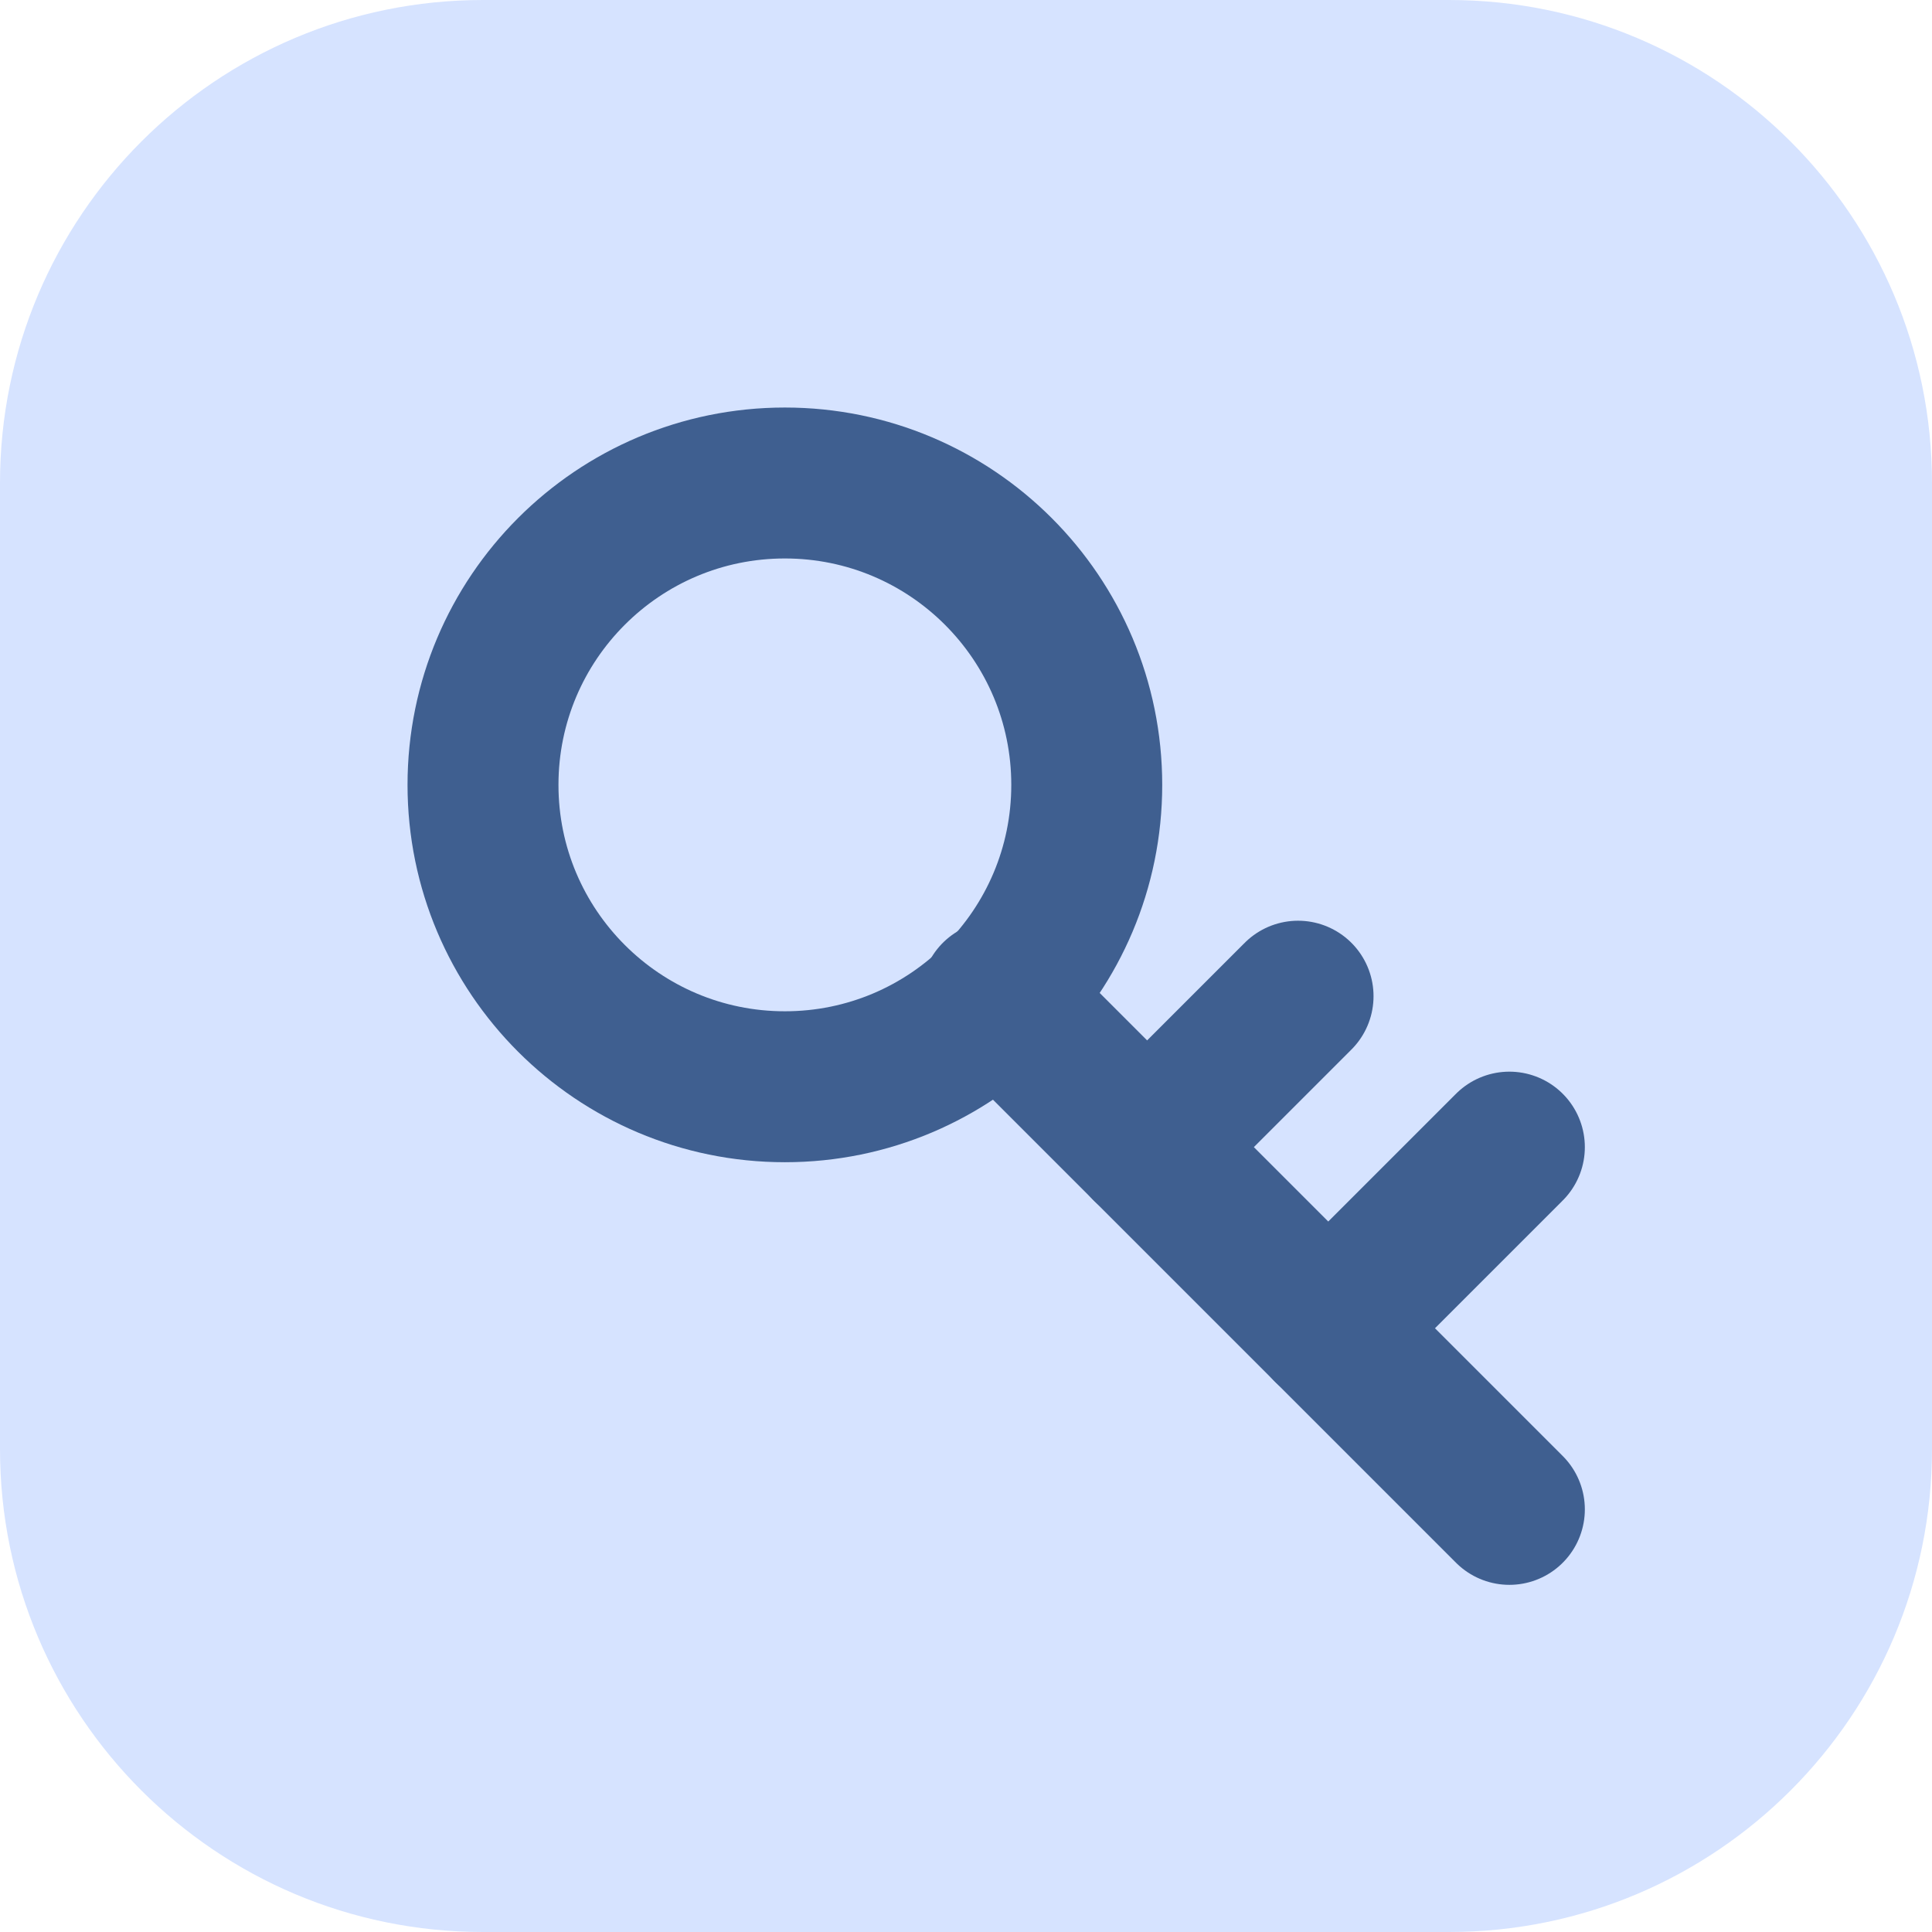
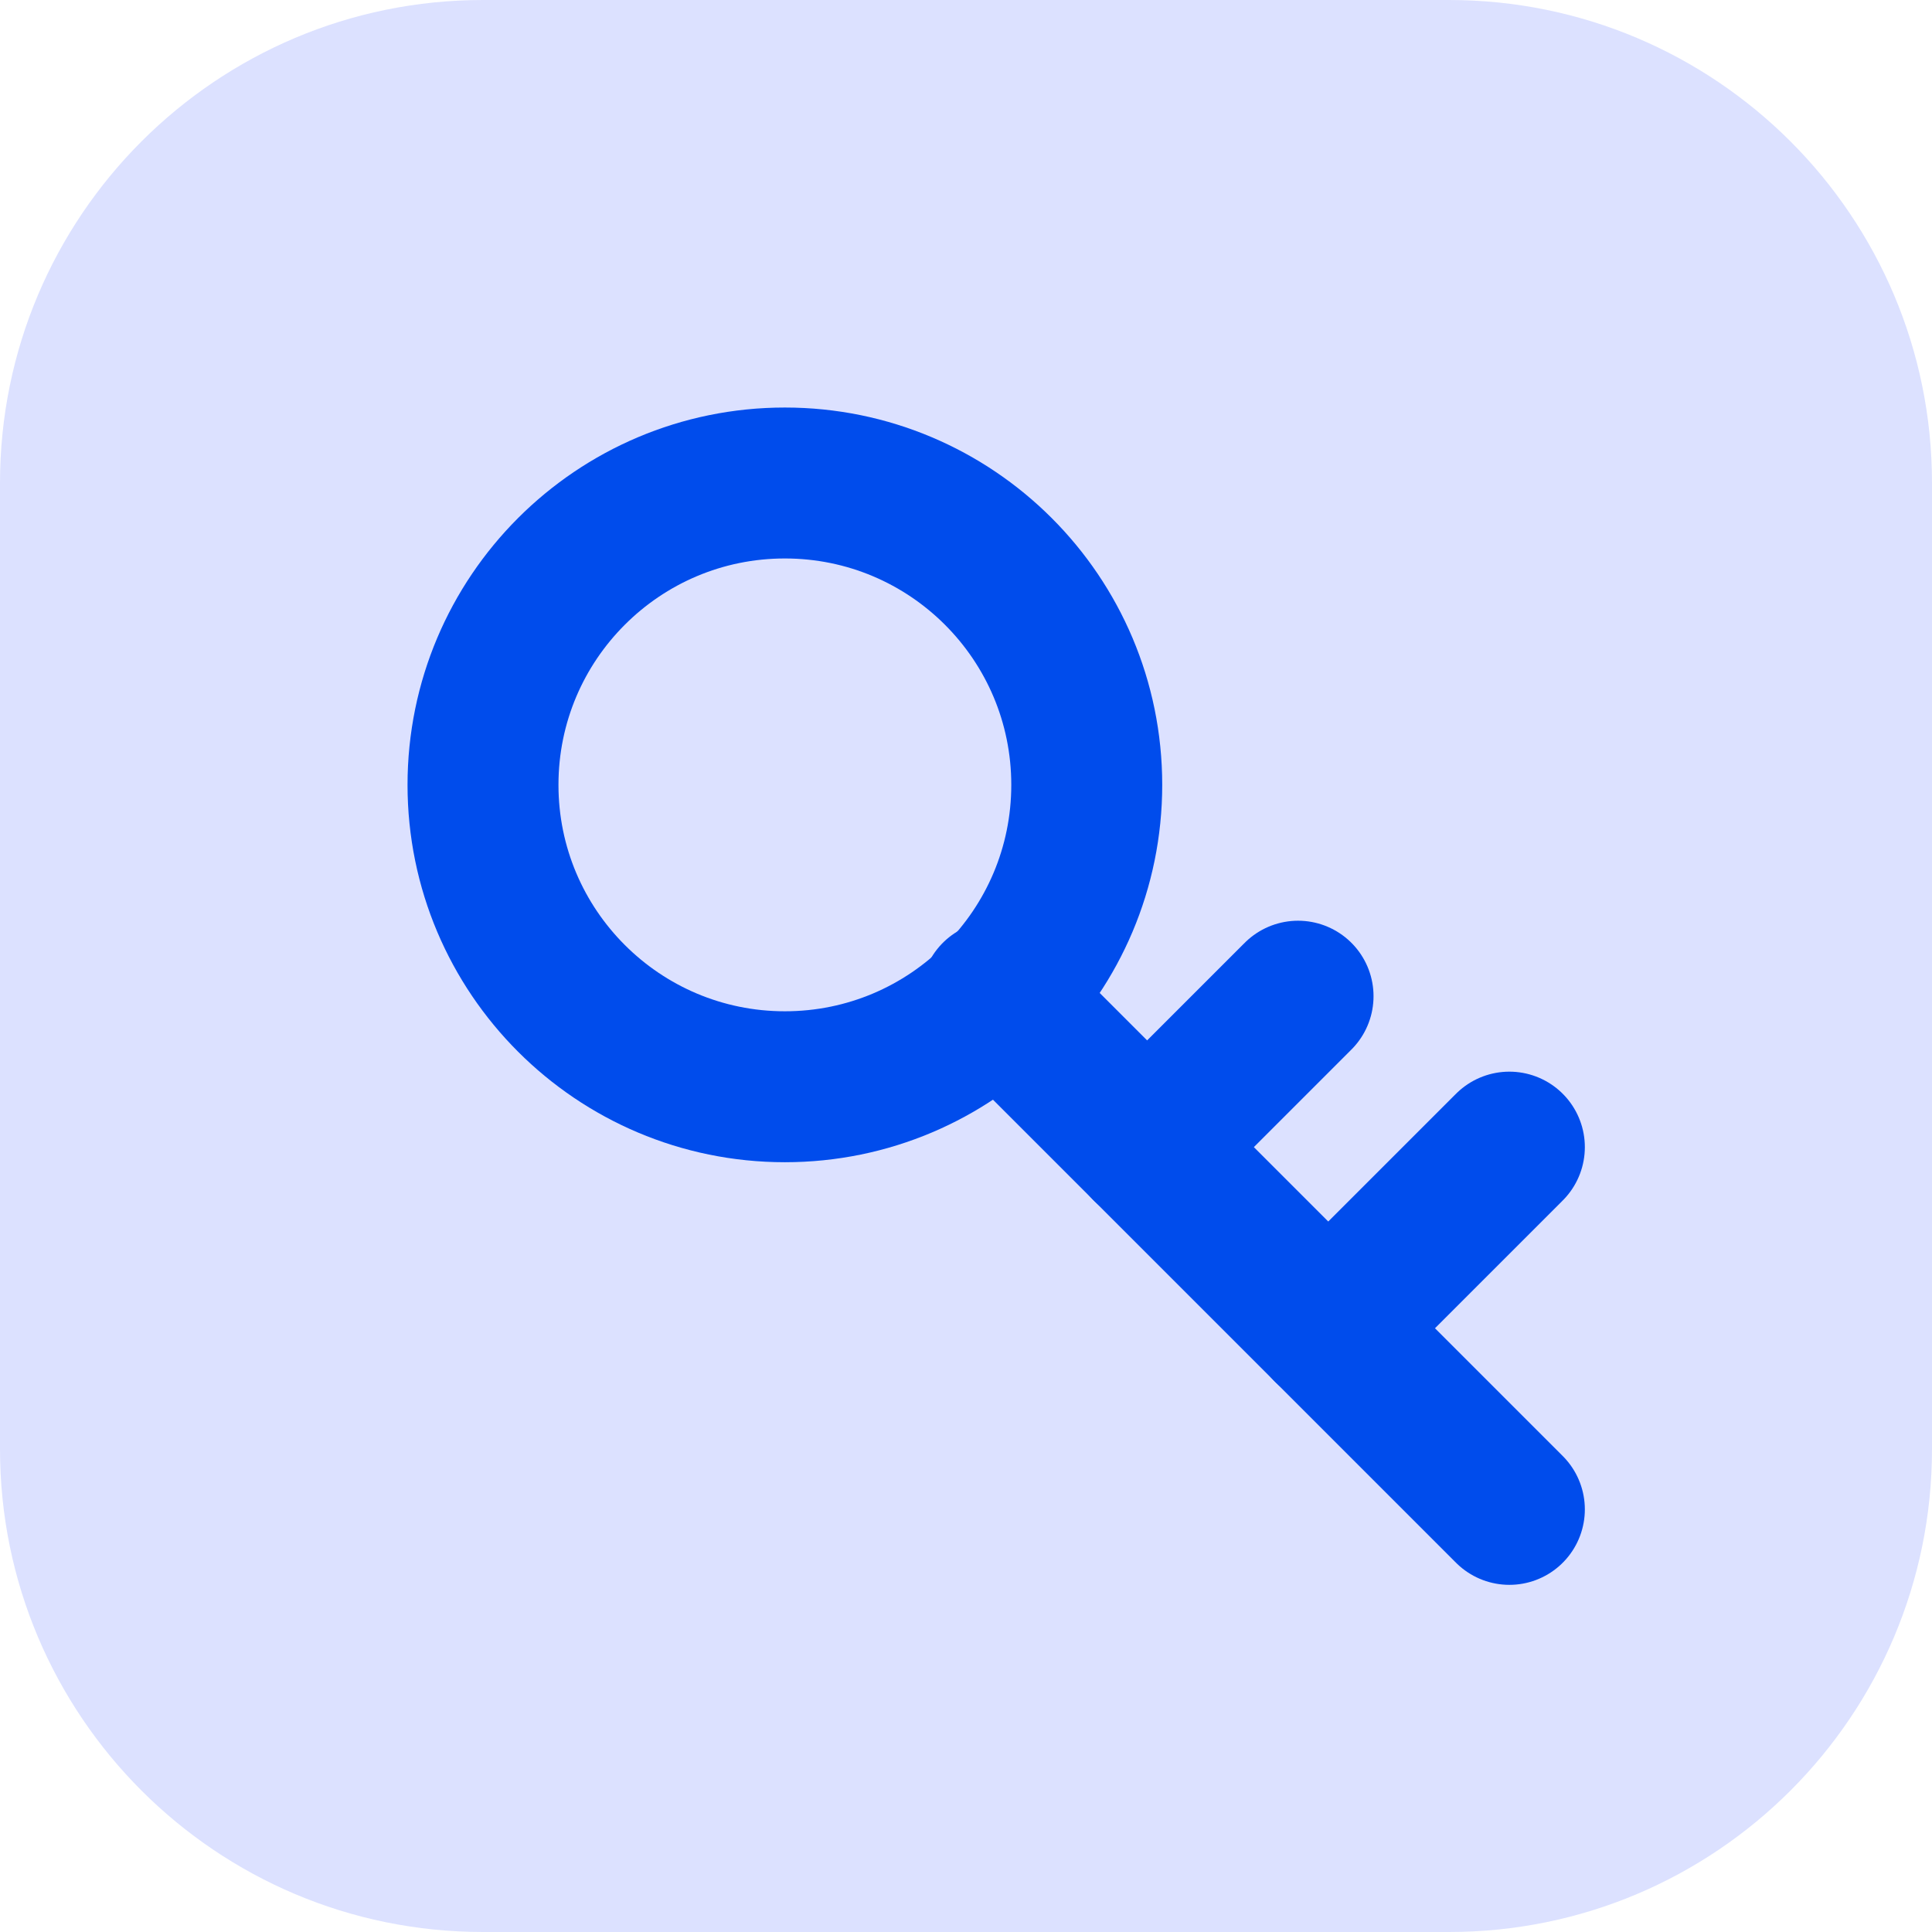
<svg xmlns="http://www.w3.org/2000/svg" viewBox="0 0 64 64">
-   <rect width="64" height="64" rx="16" fill="#d6e3ff" />
-   <circle cx="26" cy="26" r="10" fill="none" stroke="#3f5f90" stroke-width="5" />
-   <path d="M33 33 L50 50" stroke="#3f5f90" stroke-width="5" stroke-linecap="round" />
-   <path d="M44 44 L50 38" stroke="#3f5f90" stroke-width="5" stroke-linecap="round" />
-   <path d="M38 38 L43 33" stroke="#3f5f90" stroke-width="5" stroke-linecap="round" />
+   <rect width="64" height="64" rx="16" fill="#dce1ff" />
+   <circle cx="26" cy="26" r="10" fill="none" stroke="#004cec" stroke-width="5" />
+   <path d="M33 33 L50 50" stroke="#004cec" stroke-width="5" stroke-linecap="round" />
+   <path d="M44 44 L50 38" stroke="#004cec" stroke-width="5" stroke-linecap="round" />
+   <path d="M38 38 L43 33" stroke="#004cec" stroke-width="5" stroke-linecap="round" />
</svg>
